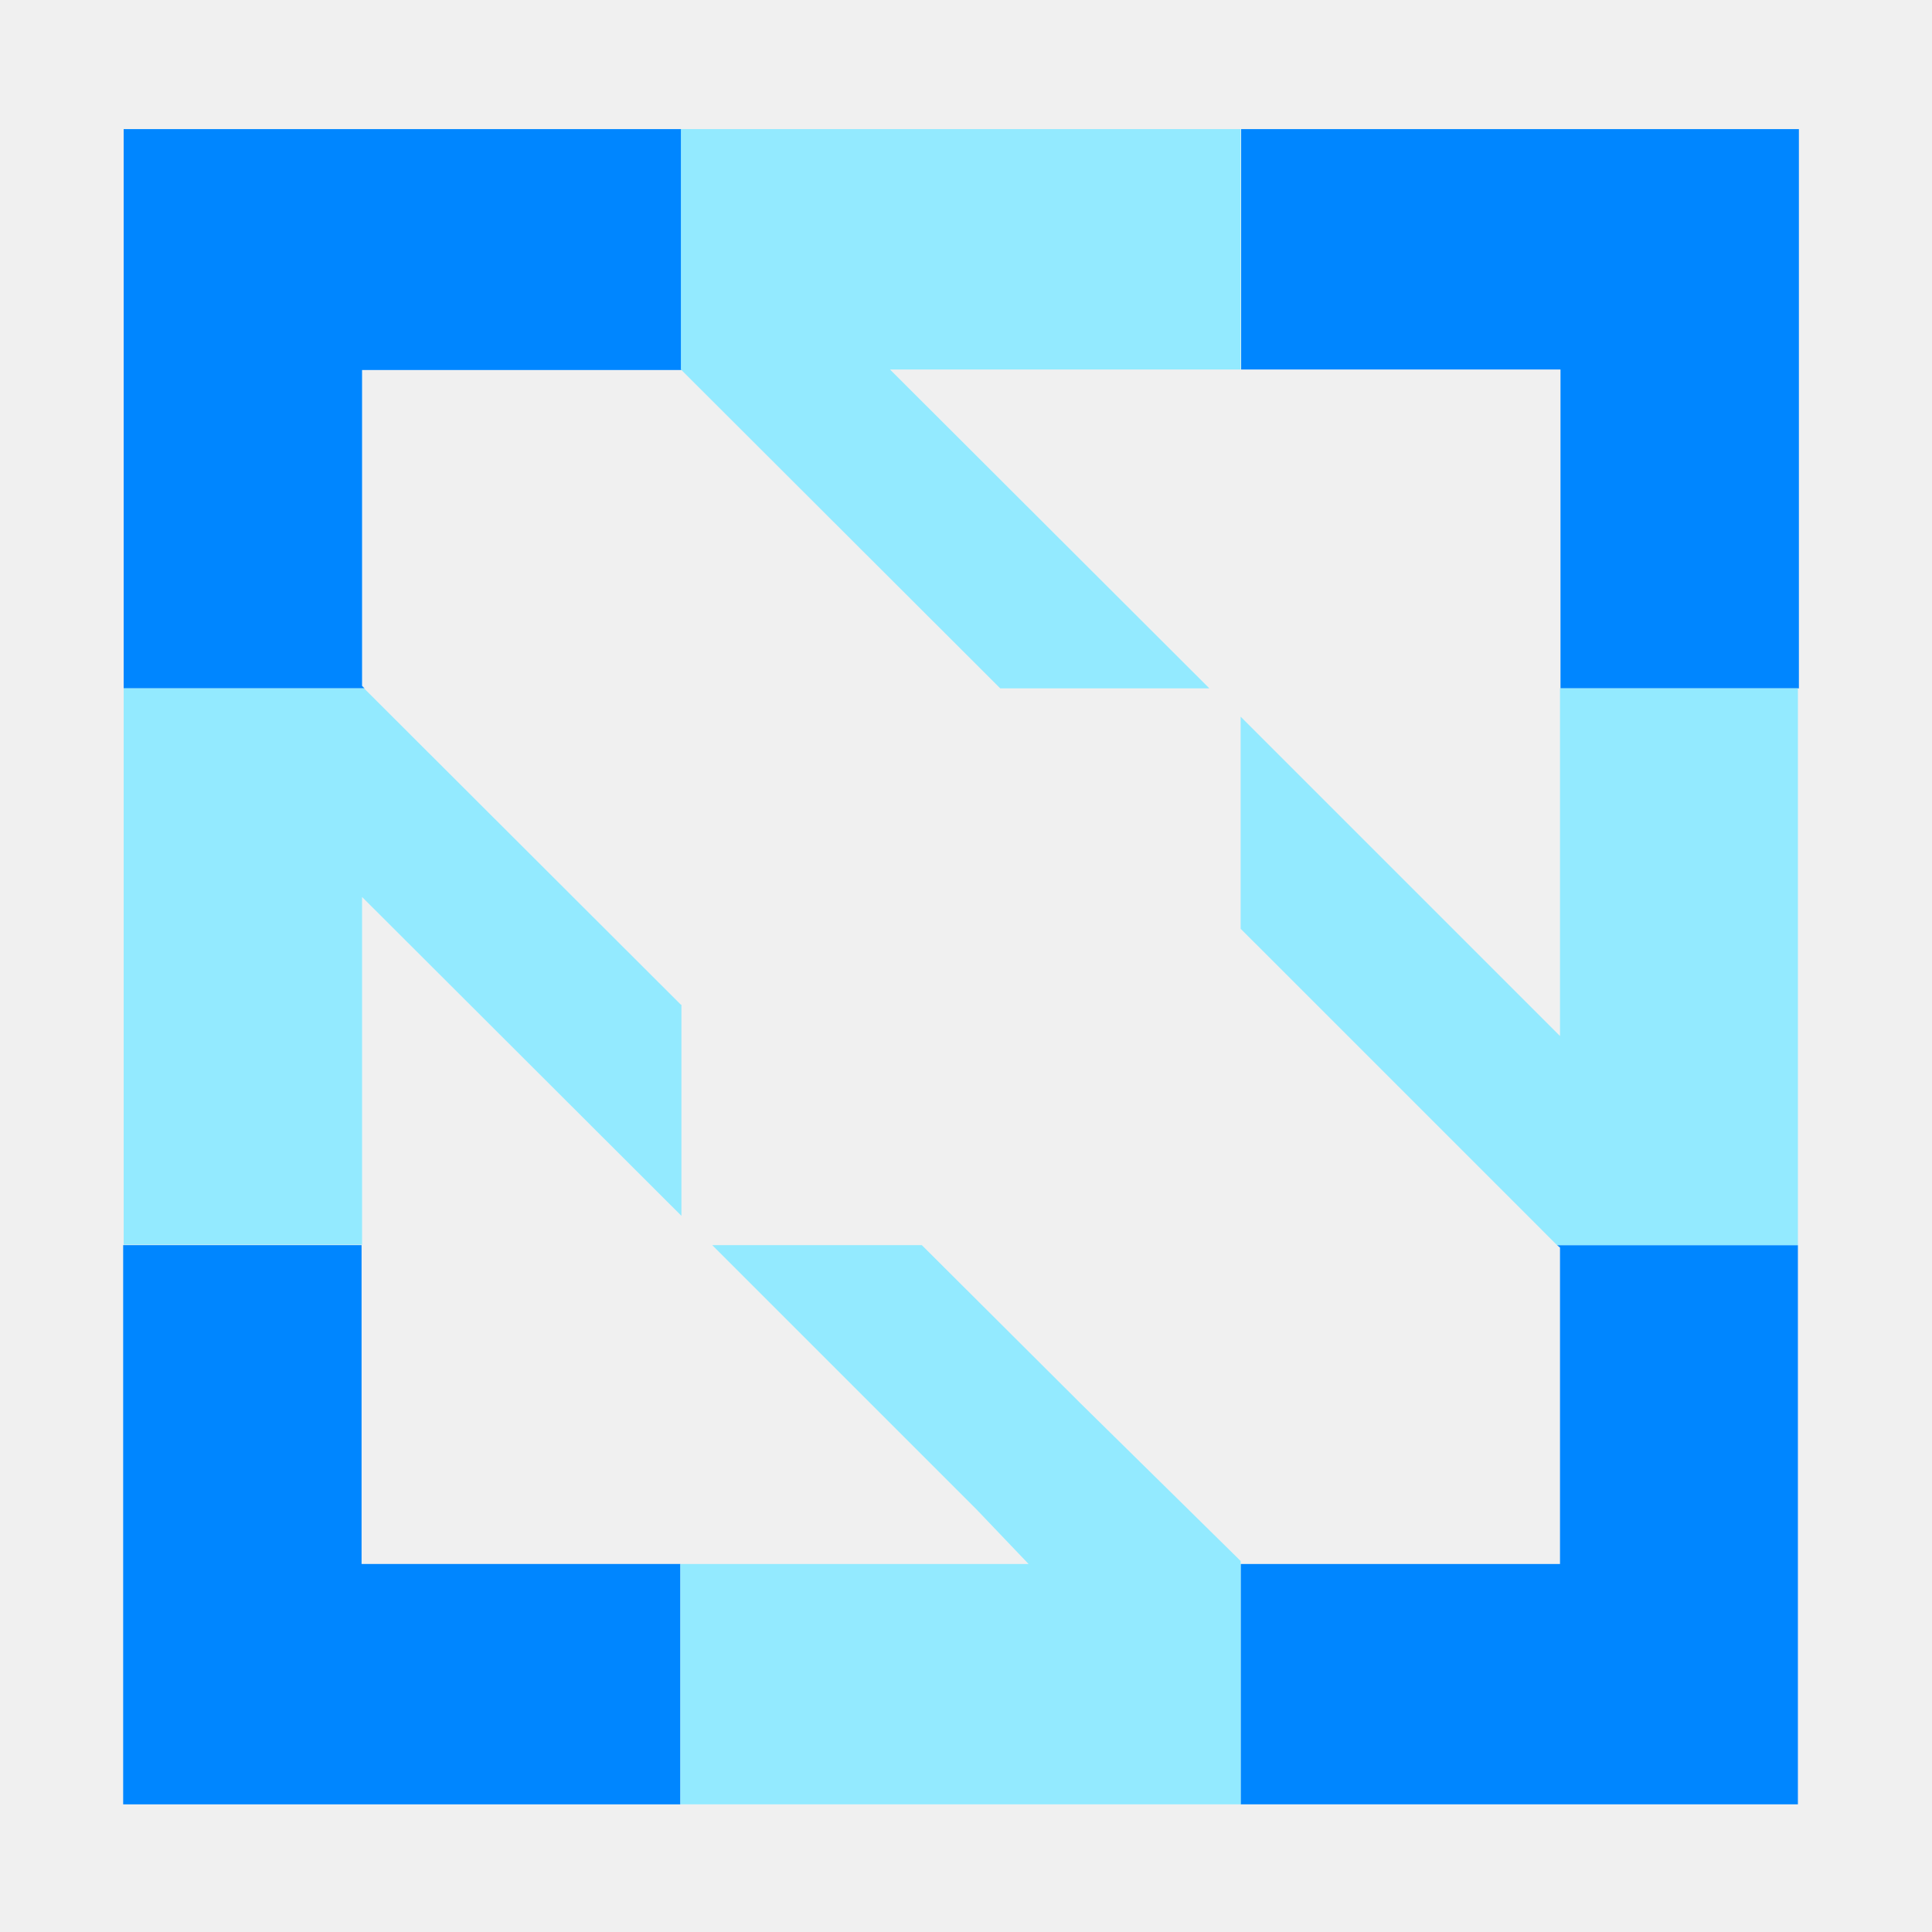
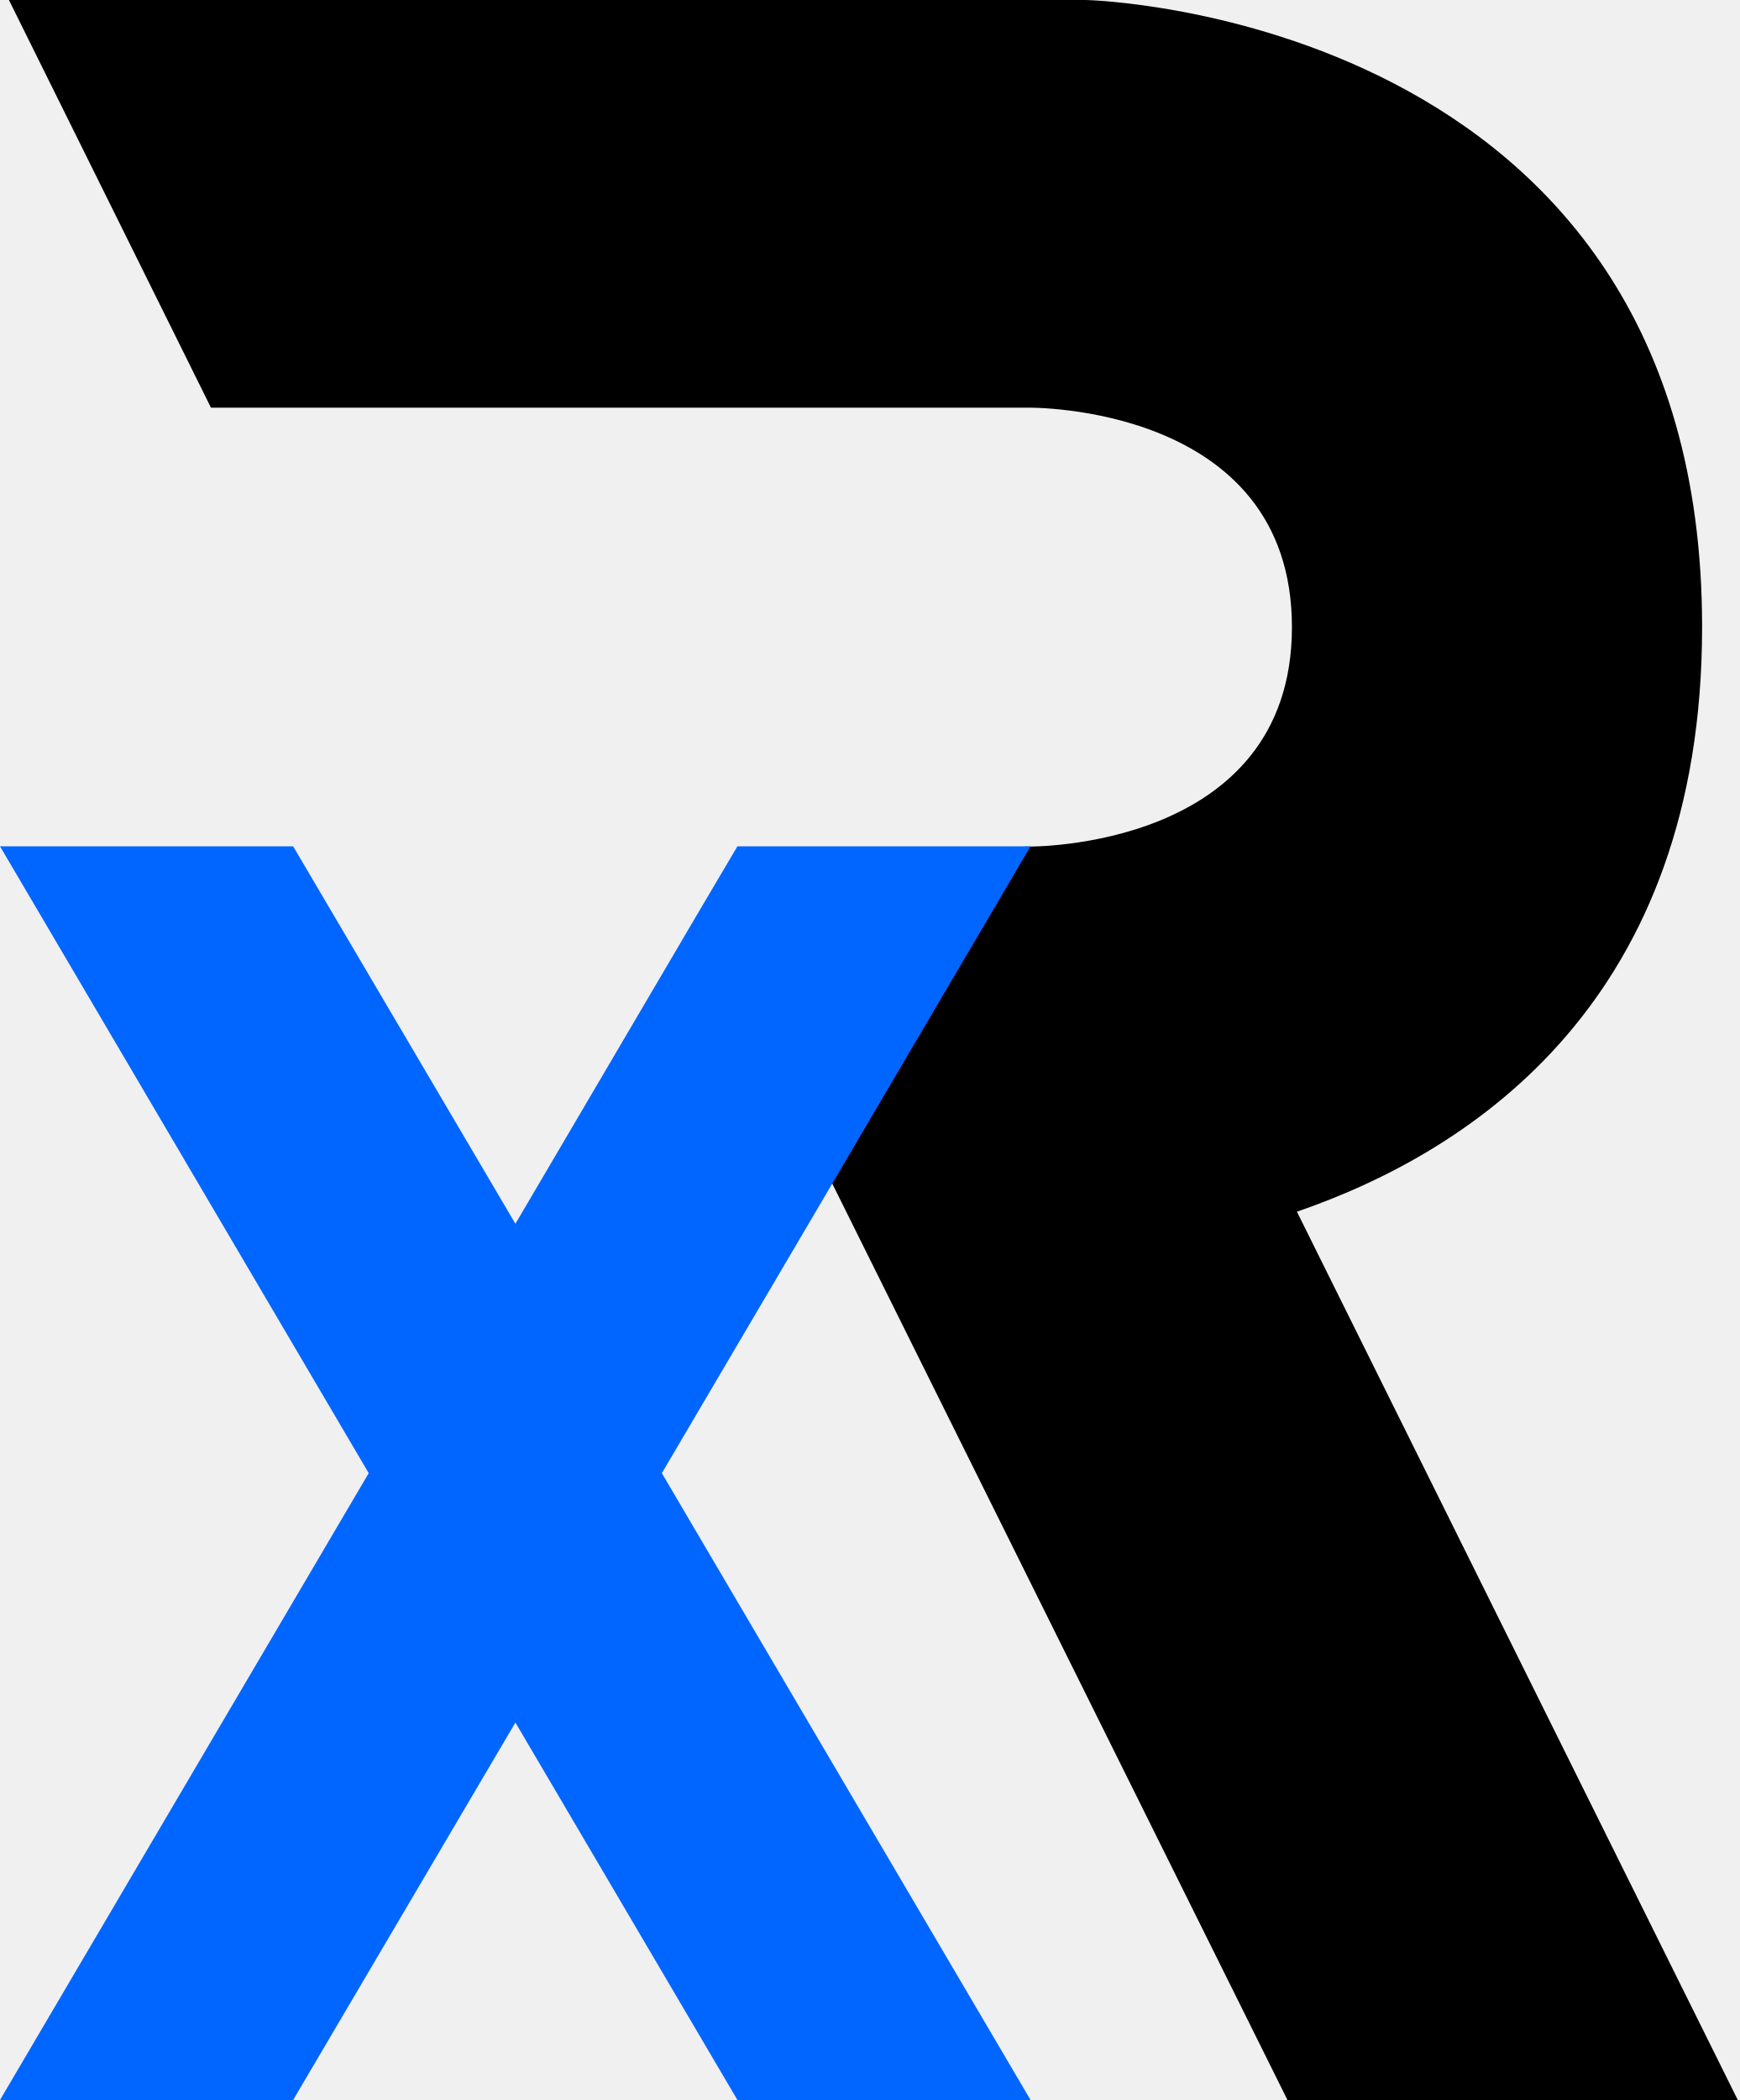
- <svg xmlns="http://www.w3.org/2000/svg" version="1.1" id="a" x="0px" y="0px" viewBox="0 0 389 389" style="enable-background:new 0 0 389 389;" xml:space="preserve">
-   <style type="text/css">
- 	.st0{fill:#0086FF;}
- 	.st1{fill:#93EAFF;}
- </style>
-   <g>
-     <path class="st0" d="M72.8,250.7h-48v112.6h112.2v-48.4H72.8V250.7z" />
-     <path class="st0" d="M314.1,251.2v63.7h-64.3v48.4h112.2V250.7h-48.5L314.1,251.2z" />
-     <path class="st0" d="M24.9,138.6h48.5l-0.5-0.5V74.5h64.3V26H24.9V138.6z" />
-     <path class="st0" d="M249.9,26v48.4h64.3v64.2h48V26C362.1,26,249.9,26,249.9,26z" />
-     <path class="st1" d="M243.5,138.6l-64.3-64.2h70.6V26H137.1v48.4l64.3,64.2H243.5z" />
-     <path class="st1" d="M185.6,250.7h-42.2l53.2,53.2l10.5,11h-70.1v48.4h112.8v-49l-32.1-31.6L185.6,250.7z" />
-     <path class="st1" d="M314.1,138.6v70l-11.1-11.1l-53.2-53.2V187l31.6,31.6l32.1,32.1h48.5V138.6H314.1L314.1,138.6z" />
-     <path class="st1" d="M137.1,202.3l-63.8-63.7H24.9v112h48v-70l64.3,64.2V202.3z" />
+ <svg xmlns="http://www.w3.org/2000/svg" width="663" height="800" viewBox="0 0 663 800" fill="none">
+   <g clip-path="url(#clip0_1_142)">
+     <path d="M490.6 800H662.2L494.2 461.6C562.2 438.2 648.6 380.5 648.6 238.8C648.6 5.3 413.9 0 413.9 0H3.4L80.39 155.3H391.8C391.8 155.3 492.3 153.8 492.3 238.9C492.3 323.9 391.8 322.5 391.8 322.5H390.6L316.2 449L490.6 800Z" fill="black" />
+     <path d="M392.7 322.4H281L266.7 346.6L196.4 466.2L111.7 322.4H0L140.5 561.2L0 800H111.7L196.4 656.2L281 800H392.7L252.2 561.2L317.9 449.6L392.7 322.4Z" fill="#0066FF" />
  </g>
+   <defs>
+     <clipPath id="clip0_1_142">
+       <rect width="662.2" height="800" fill="white" />
+     </clipPath>
+   </defs>
</svg>
